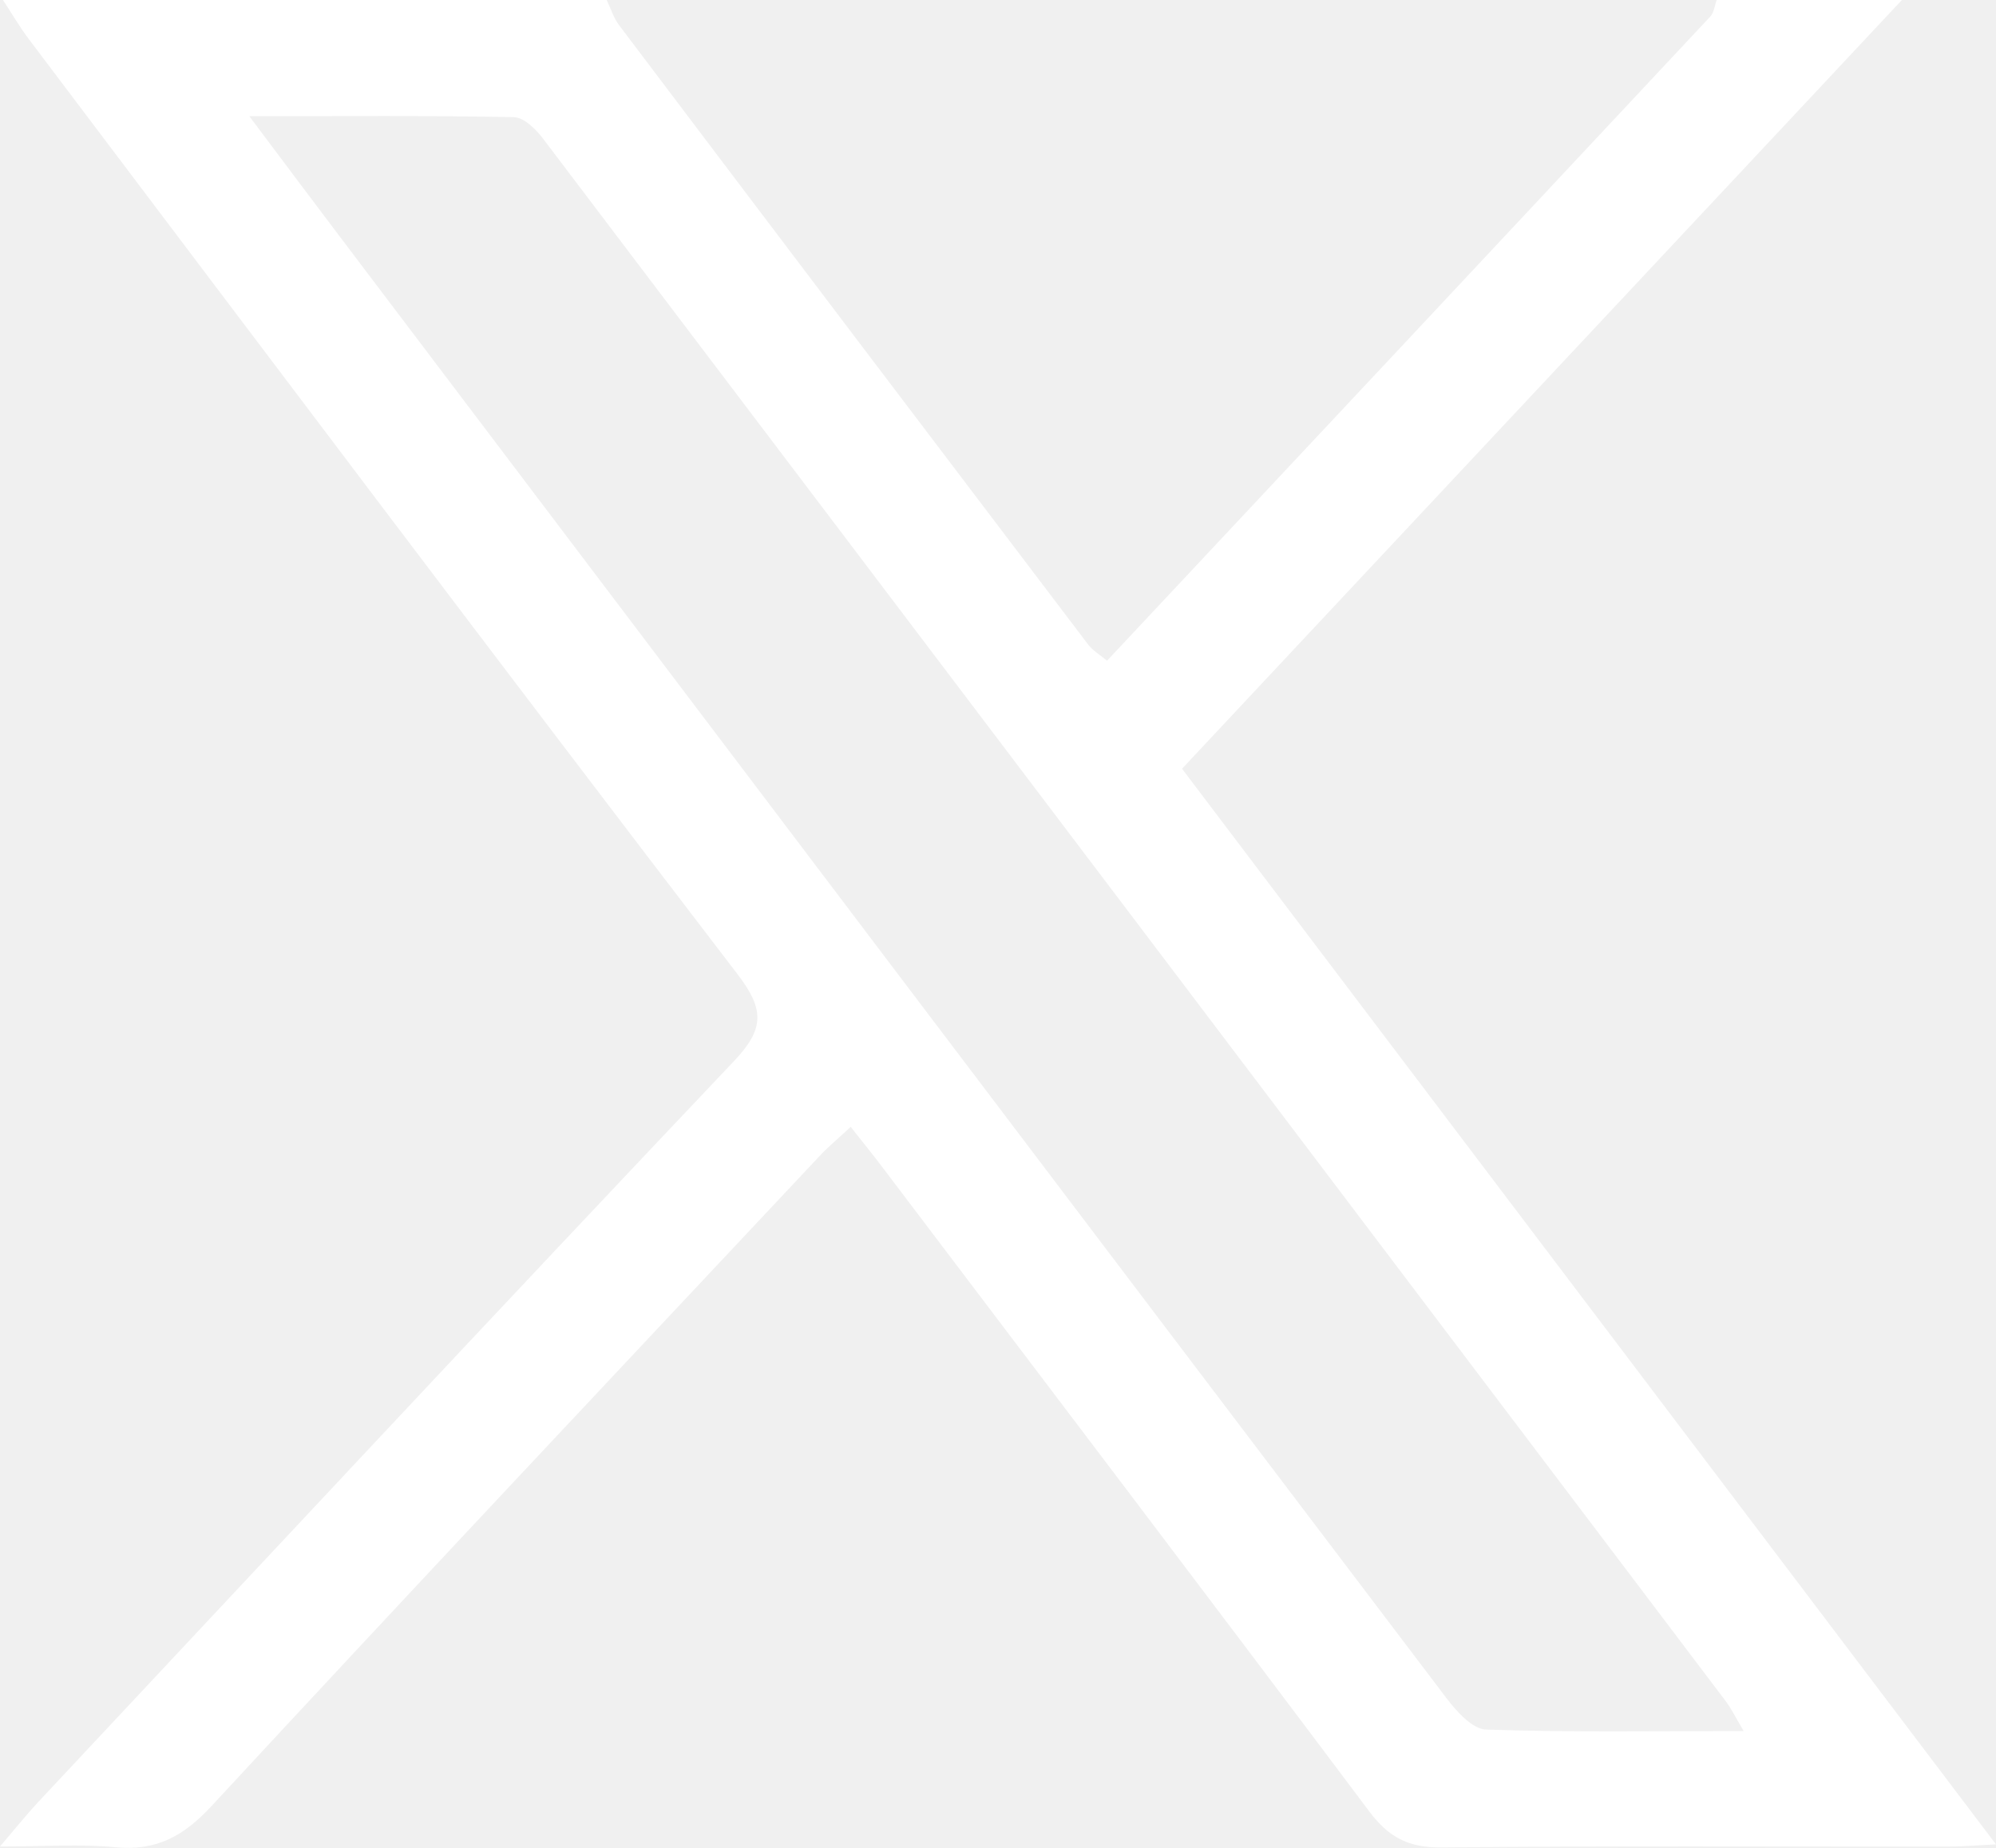
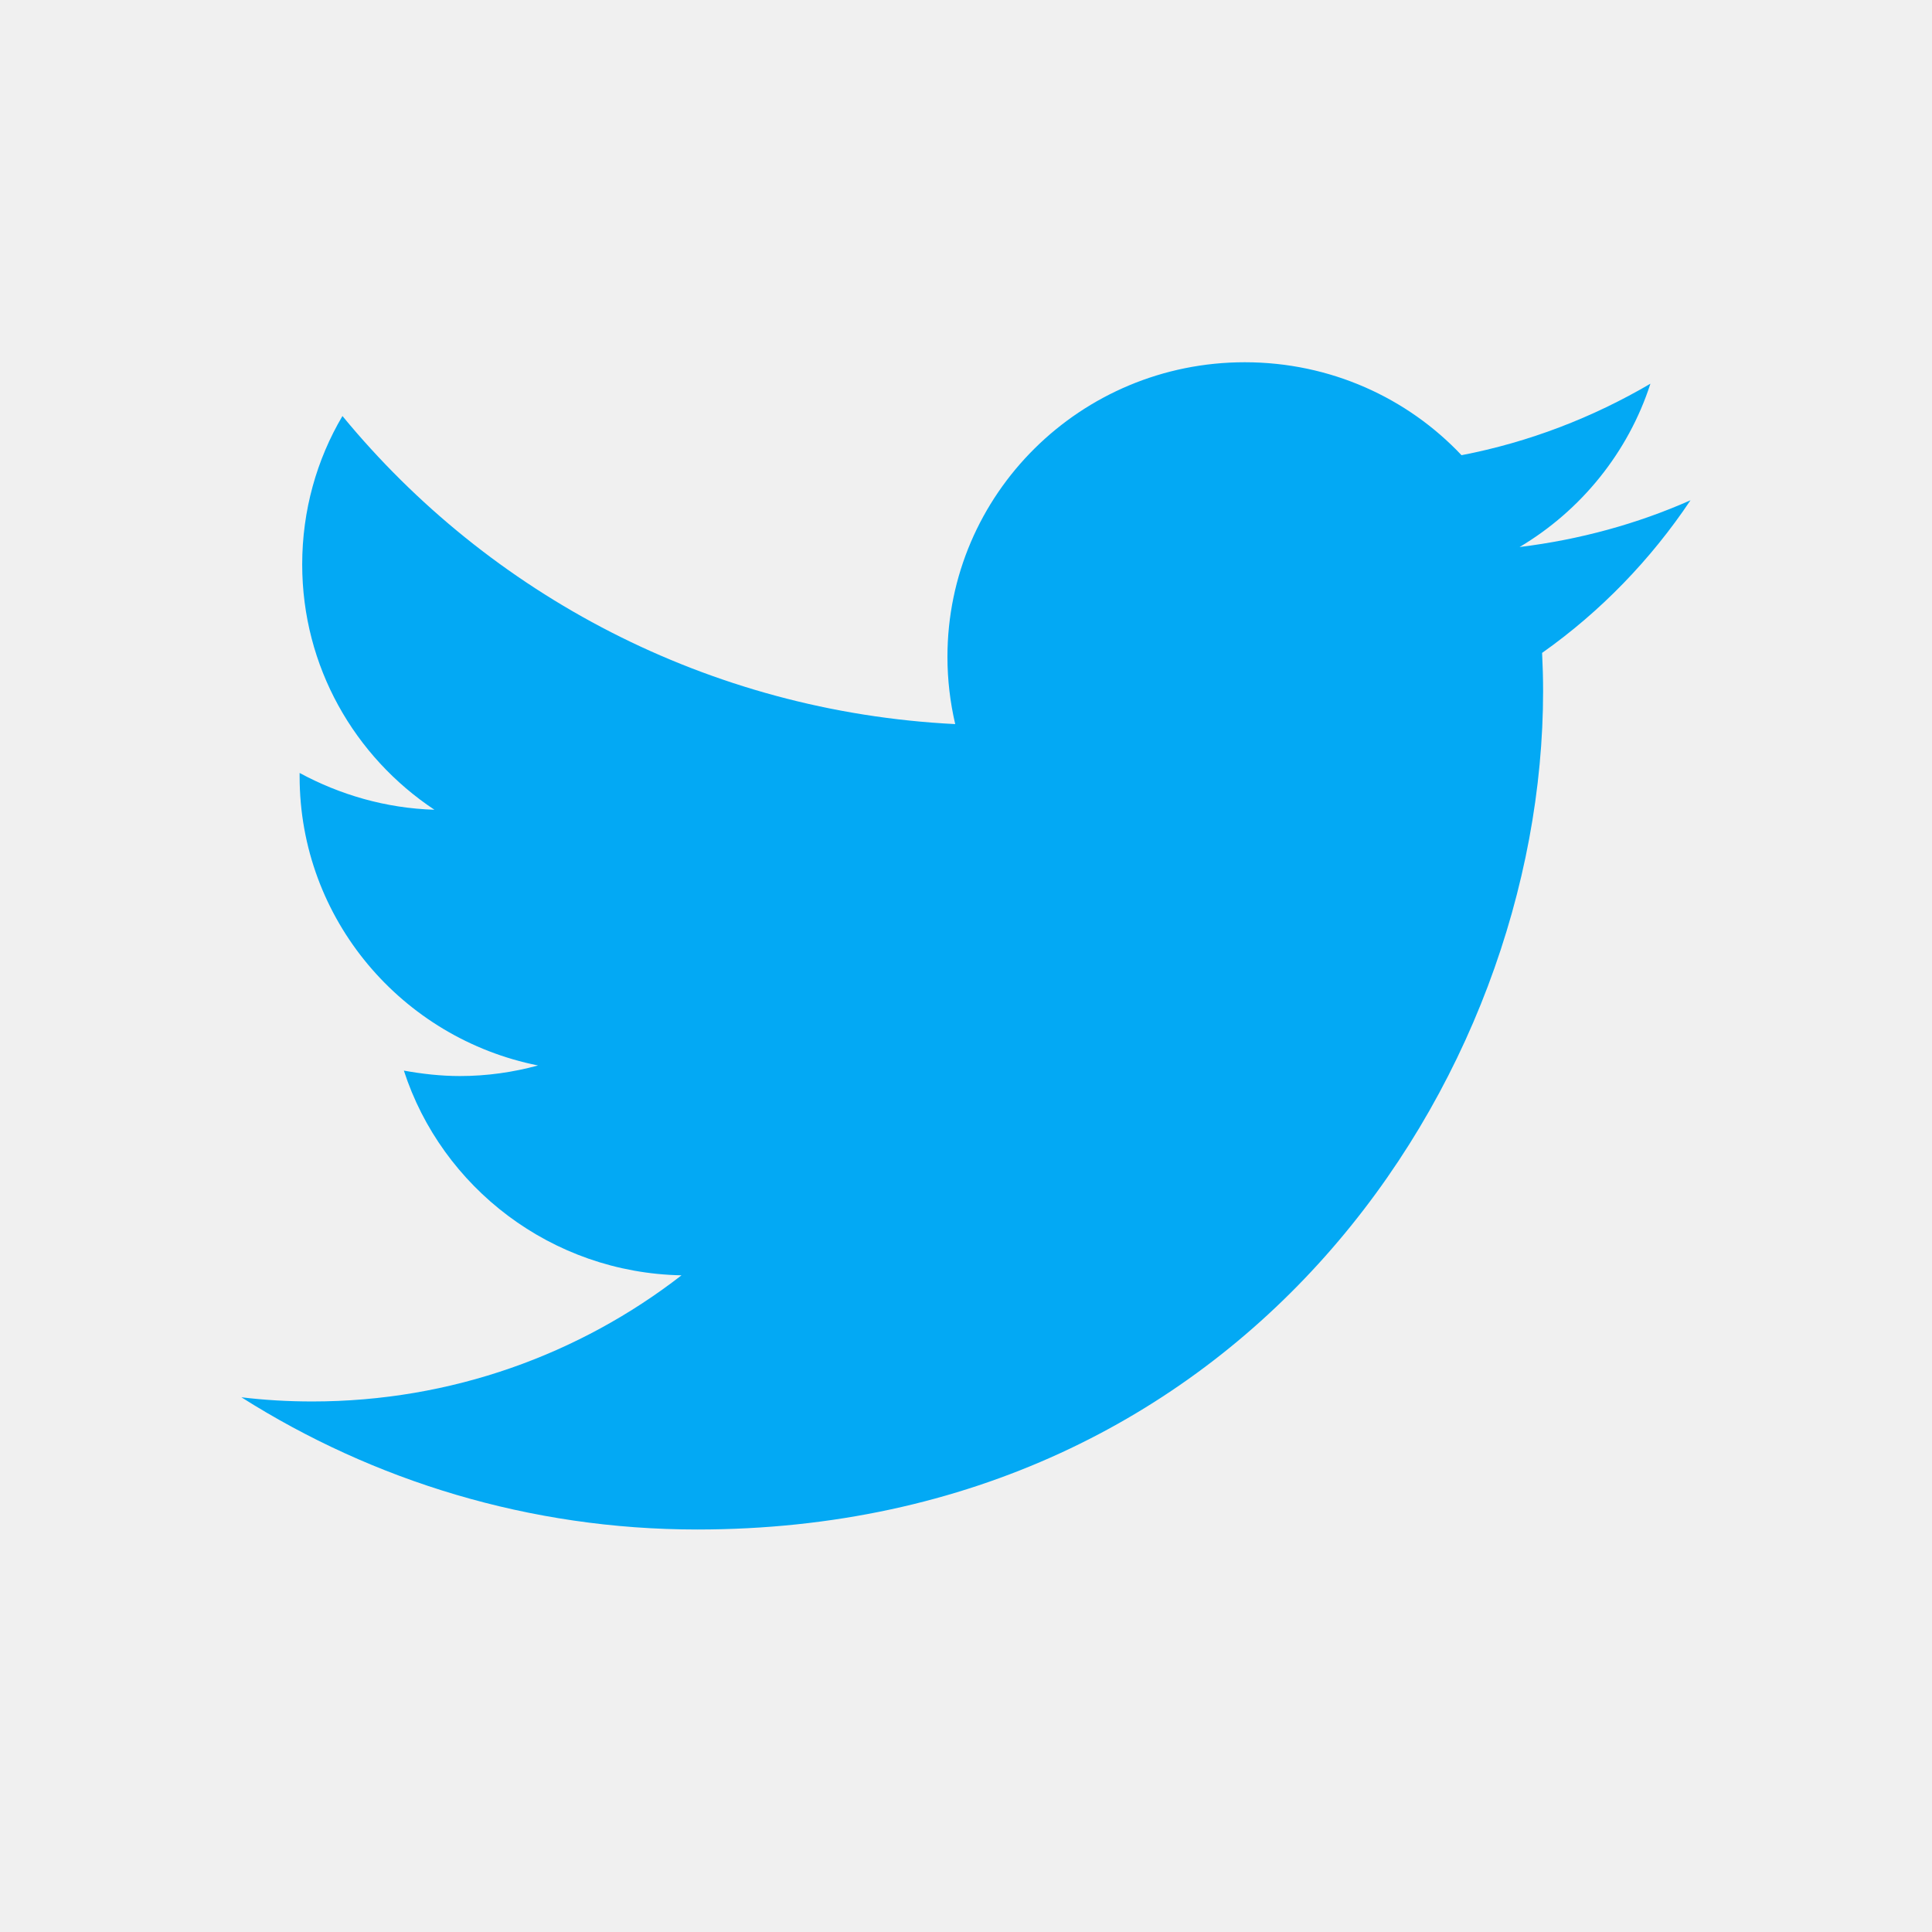
- <svg xmlns="http://www.w3.org/2000/svg" width="54" height="50" viewBox="0 0 54 50" fill="none">
-   <path d="M51.454 0C44.993 6.901 38.529 13.803 31.979 20.801C39.299 30.477 46.588 40.108 54 49.906C53.419 49.935 53.049 49.966 52.678 49.966C48.114 49.969 43.55 49.943 38.986 49.989C38.092 49.997 37.558 49.702 37.038 49.006C32.675 43.189 28.277 37.401 23.889 31.605C23.63 31.261 23.357 30.926 23.015 30.491C22.696 30.79 22.409 31.025 22.159 31.295C16.669 37.146 11.168 42.985 5.719 48.873C4.969 49.682 4.231 50.091 3.118 49.983C2.176 49.892 1.216 49.963 0 49.963C0.451 49.435 0.733 49.08 1.043 48.75C7.3 42.068 13.545 35.371 19.845 28.725C20.667 27.859 20.702 27.339 19.96 26.37C13.528 17.972 7.168 9.517 0.793 1.076C0.535 0.733 0.316 0.361 0.08 0C5.524 0 10.97 0 16.413 0C16.523 0.227 16.598 0.48 16.747 0.679C20.972 6.274 25.205 11.863 29.444 17.447C29.565 17.606 29.755 17.714 29.95 17.878C35.425 12.034 40.851 6.245 46.269 0.449C46.372 0.338 46.387 0.151 46.444 0C48.117 0 49.784 0 51.454 0ZM47.174 46.839C46.938 46.444 46.832 46.22 46.683 46.024C36.026 31.928 25.363 17.836 14.692 3.752C14.499 3.496 14.172 3.175 13.902 3.17C11.608 3.124 9.312 3.144 6.745 3.144C7.711 4.431 8.484 5.467 9.266 6.498C19.219 19.654 29.171 32.812 39.138 45.956C39.409 46.311 39.834 46.785 40.199 46.799C42.458 46.876 44.72 46.839 47.174 46.839Z" fill="white" />
+ <svg xmlns="http://www.w3.org/2000/svg" viewBox="0 0 48 48" width="40px" height="40px">
+   <path fill="#03A9F4" d="M42,12.429c-1.323,0.586-2.746,0.977-4.247,1.162c1.526-0.906,2.7-2.351,3.251-4.058c-1.428,0.837-3.01,1.452-4.693,1.776C34.967,9.884,33.05,9,30.926,9c-4.08,0-7.387,3.278-7.387,7.32c0,0.572,0.067,1.129,0.193,1.67c-6.138-0.308-11.582-3.226-15.224-7.654c-0.64,1.082-1,2.349-1,3.686c0,2.541,1.301,4.778,3.285,6.096c-1.211-0.037-2.351-0.374-3.349-0.914c0,0.022,0,0.055,0,0.086c0,3.551,2.547,6.508,5.923,7.181c-0.617,0.169-1.269,0.263-1.941,0.263c-0.477,0-0.942-0.054-1.392-0.135c0.94,2.902,3.667,5.023,6.898,5.086c-2.528,1.96-5.712,3.134-9.174,3.134c-0.598,0-1.183-0.034-1.761-0.104C9.268,36.786,13.152,38,17.321,38c13.585,0,21.017-11.156,21.017-20.834c0-0.317-0.01-0.633-0.025-0.945C39.763,15.197,41.013,13.905,42,12.429" />
</svg>
